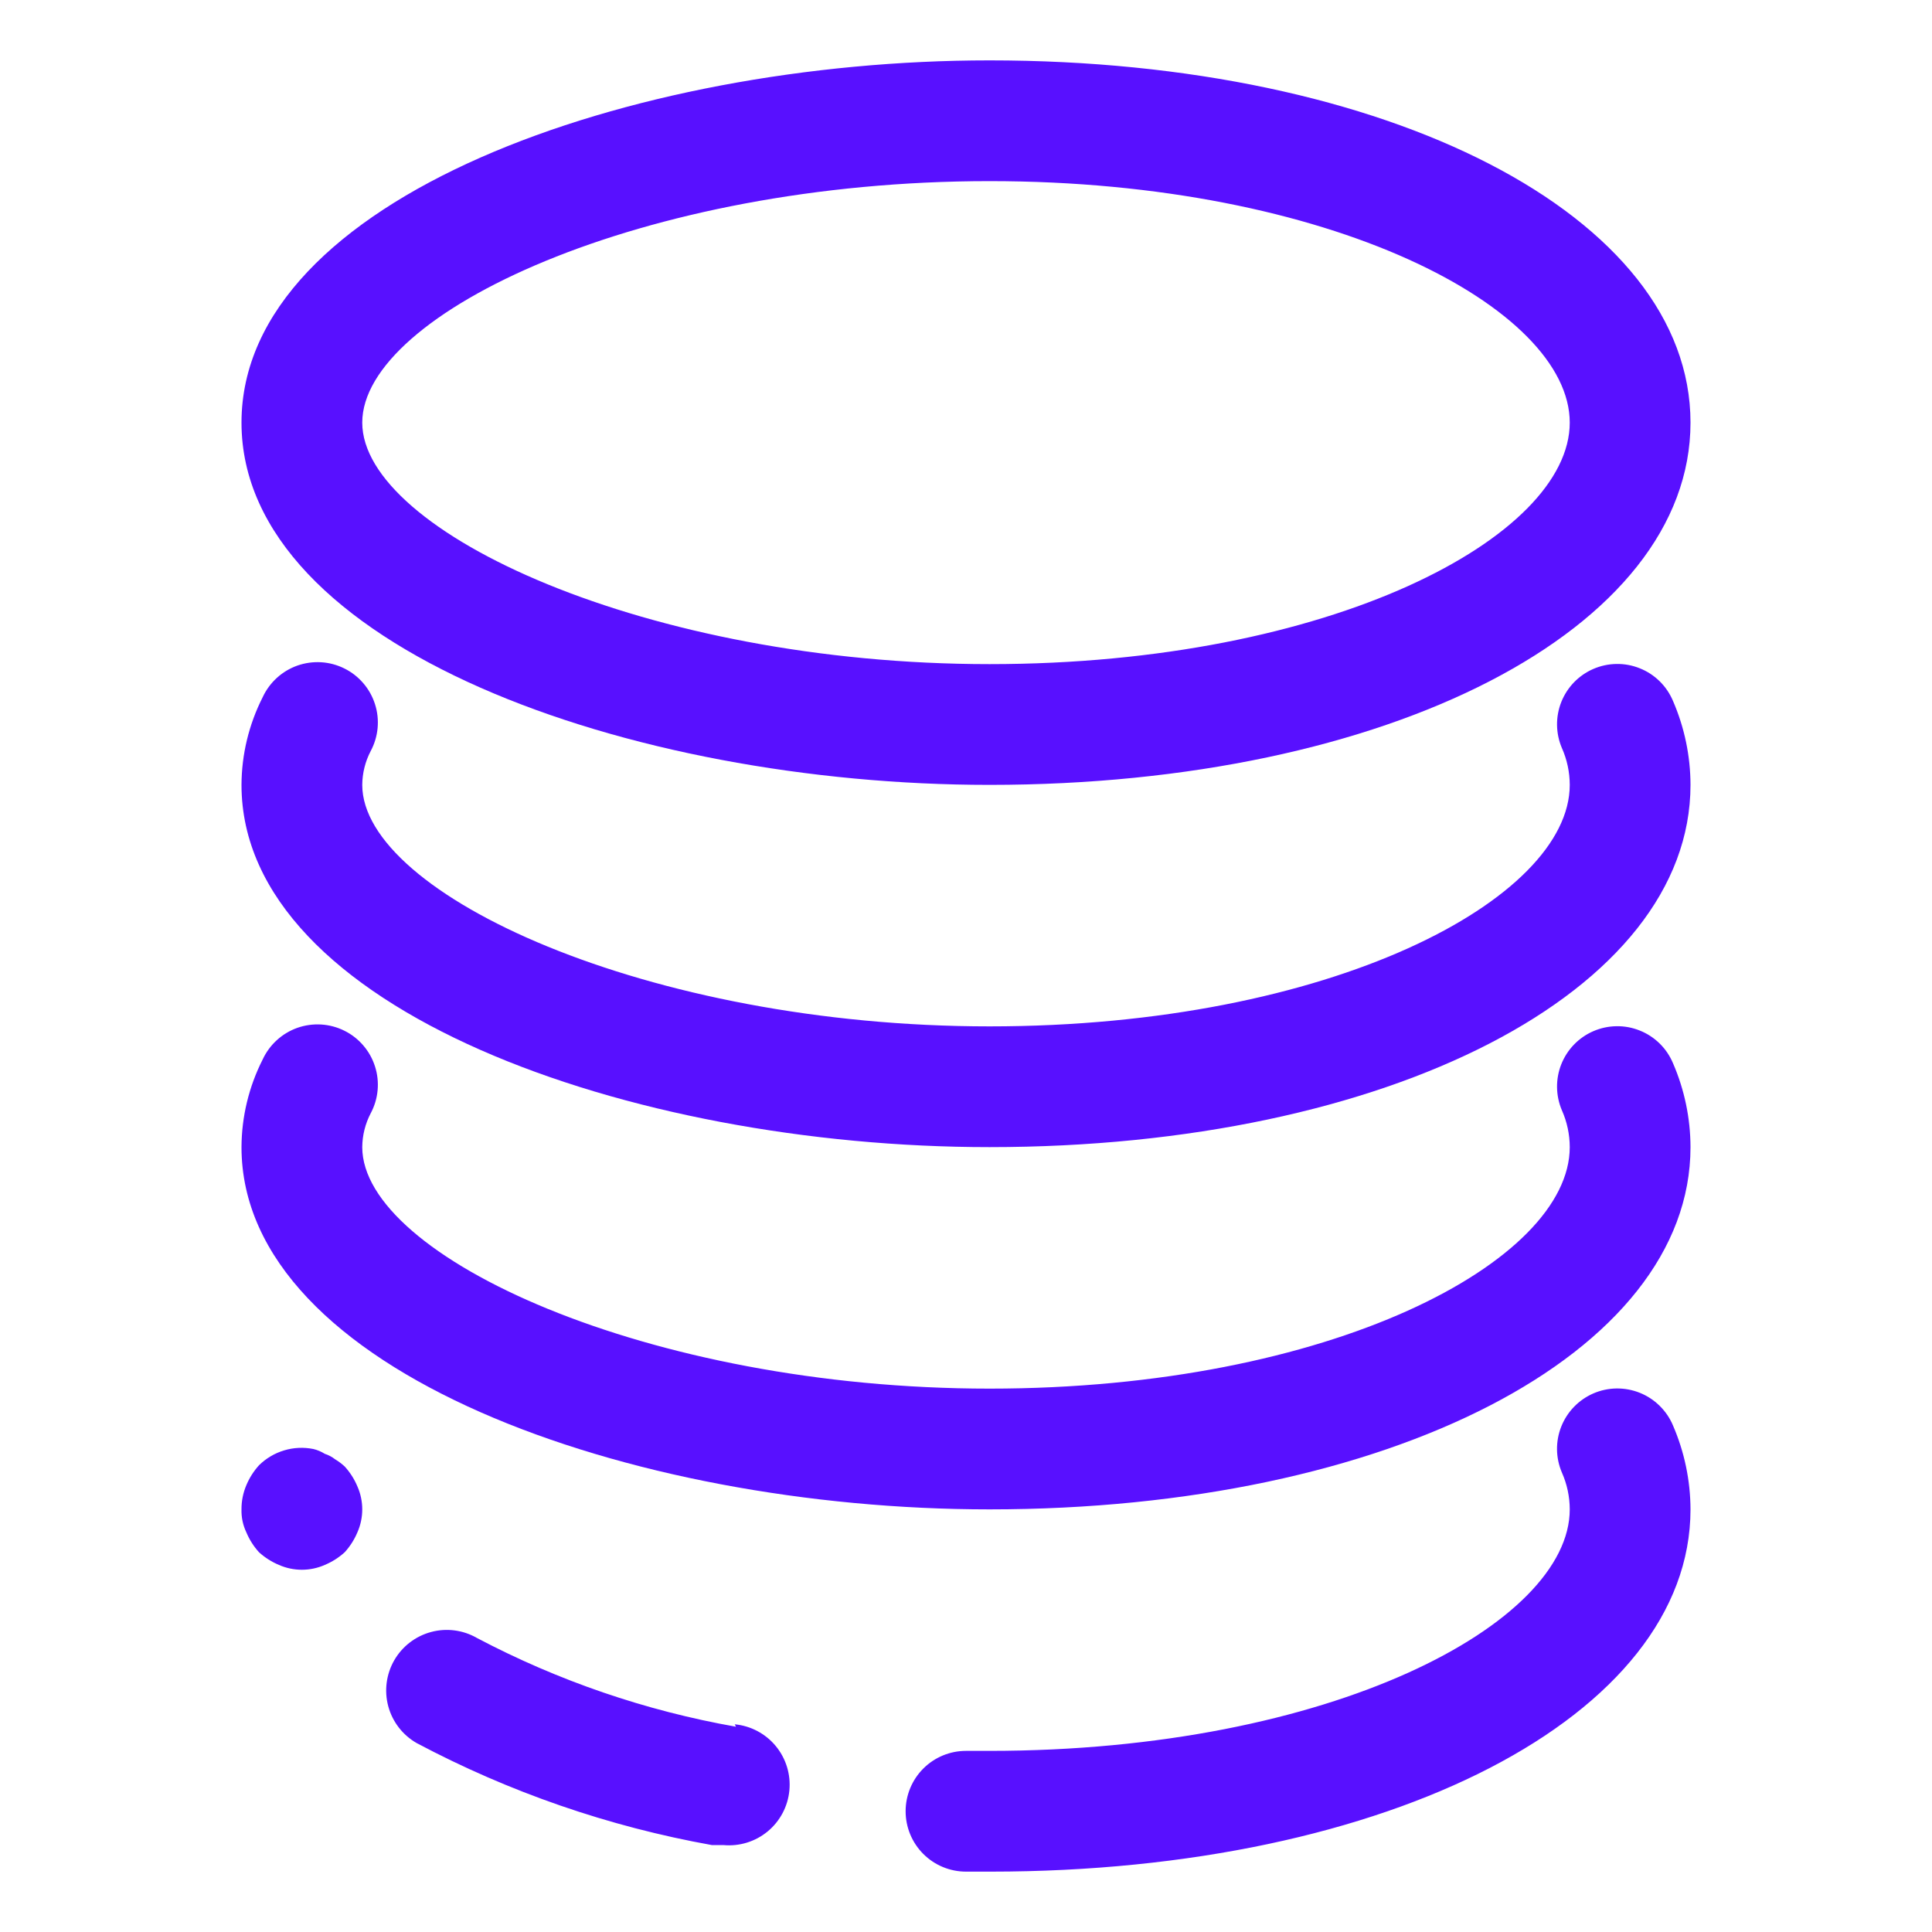
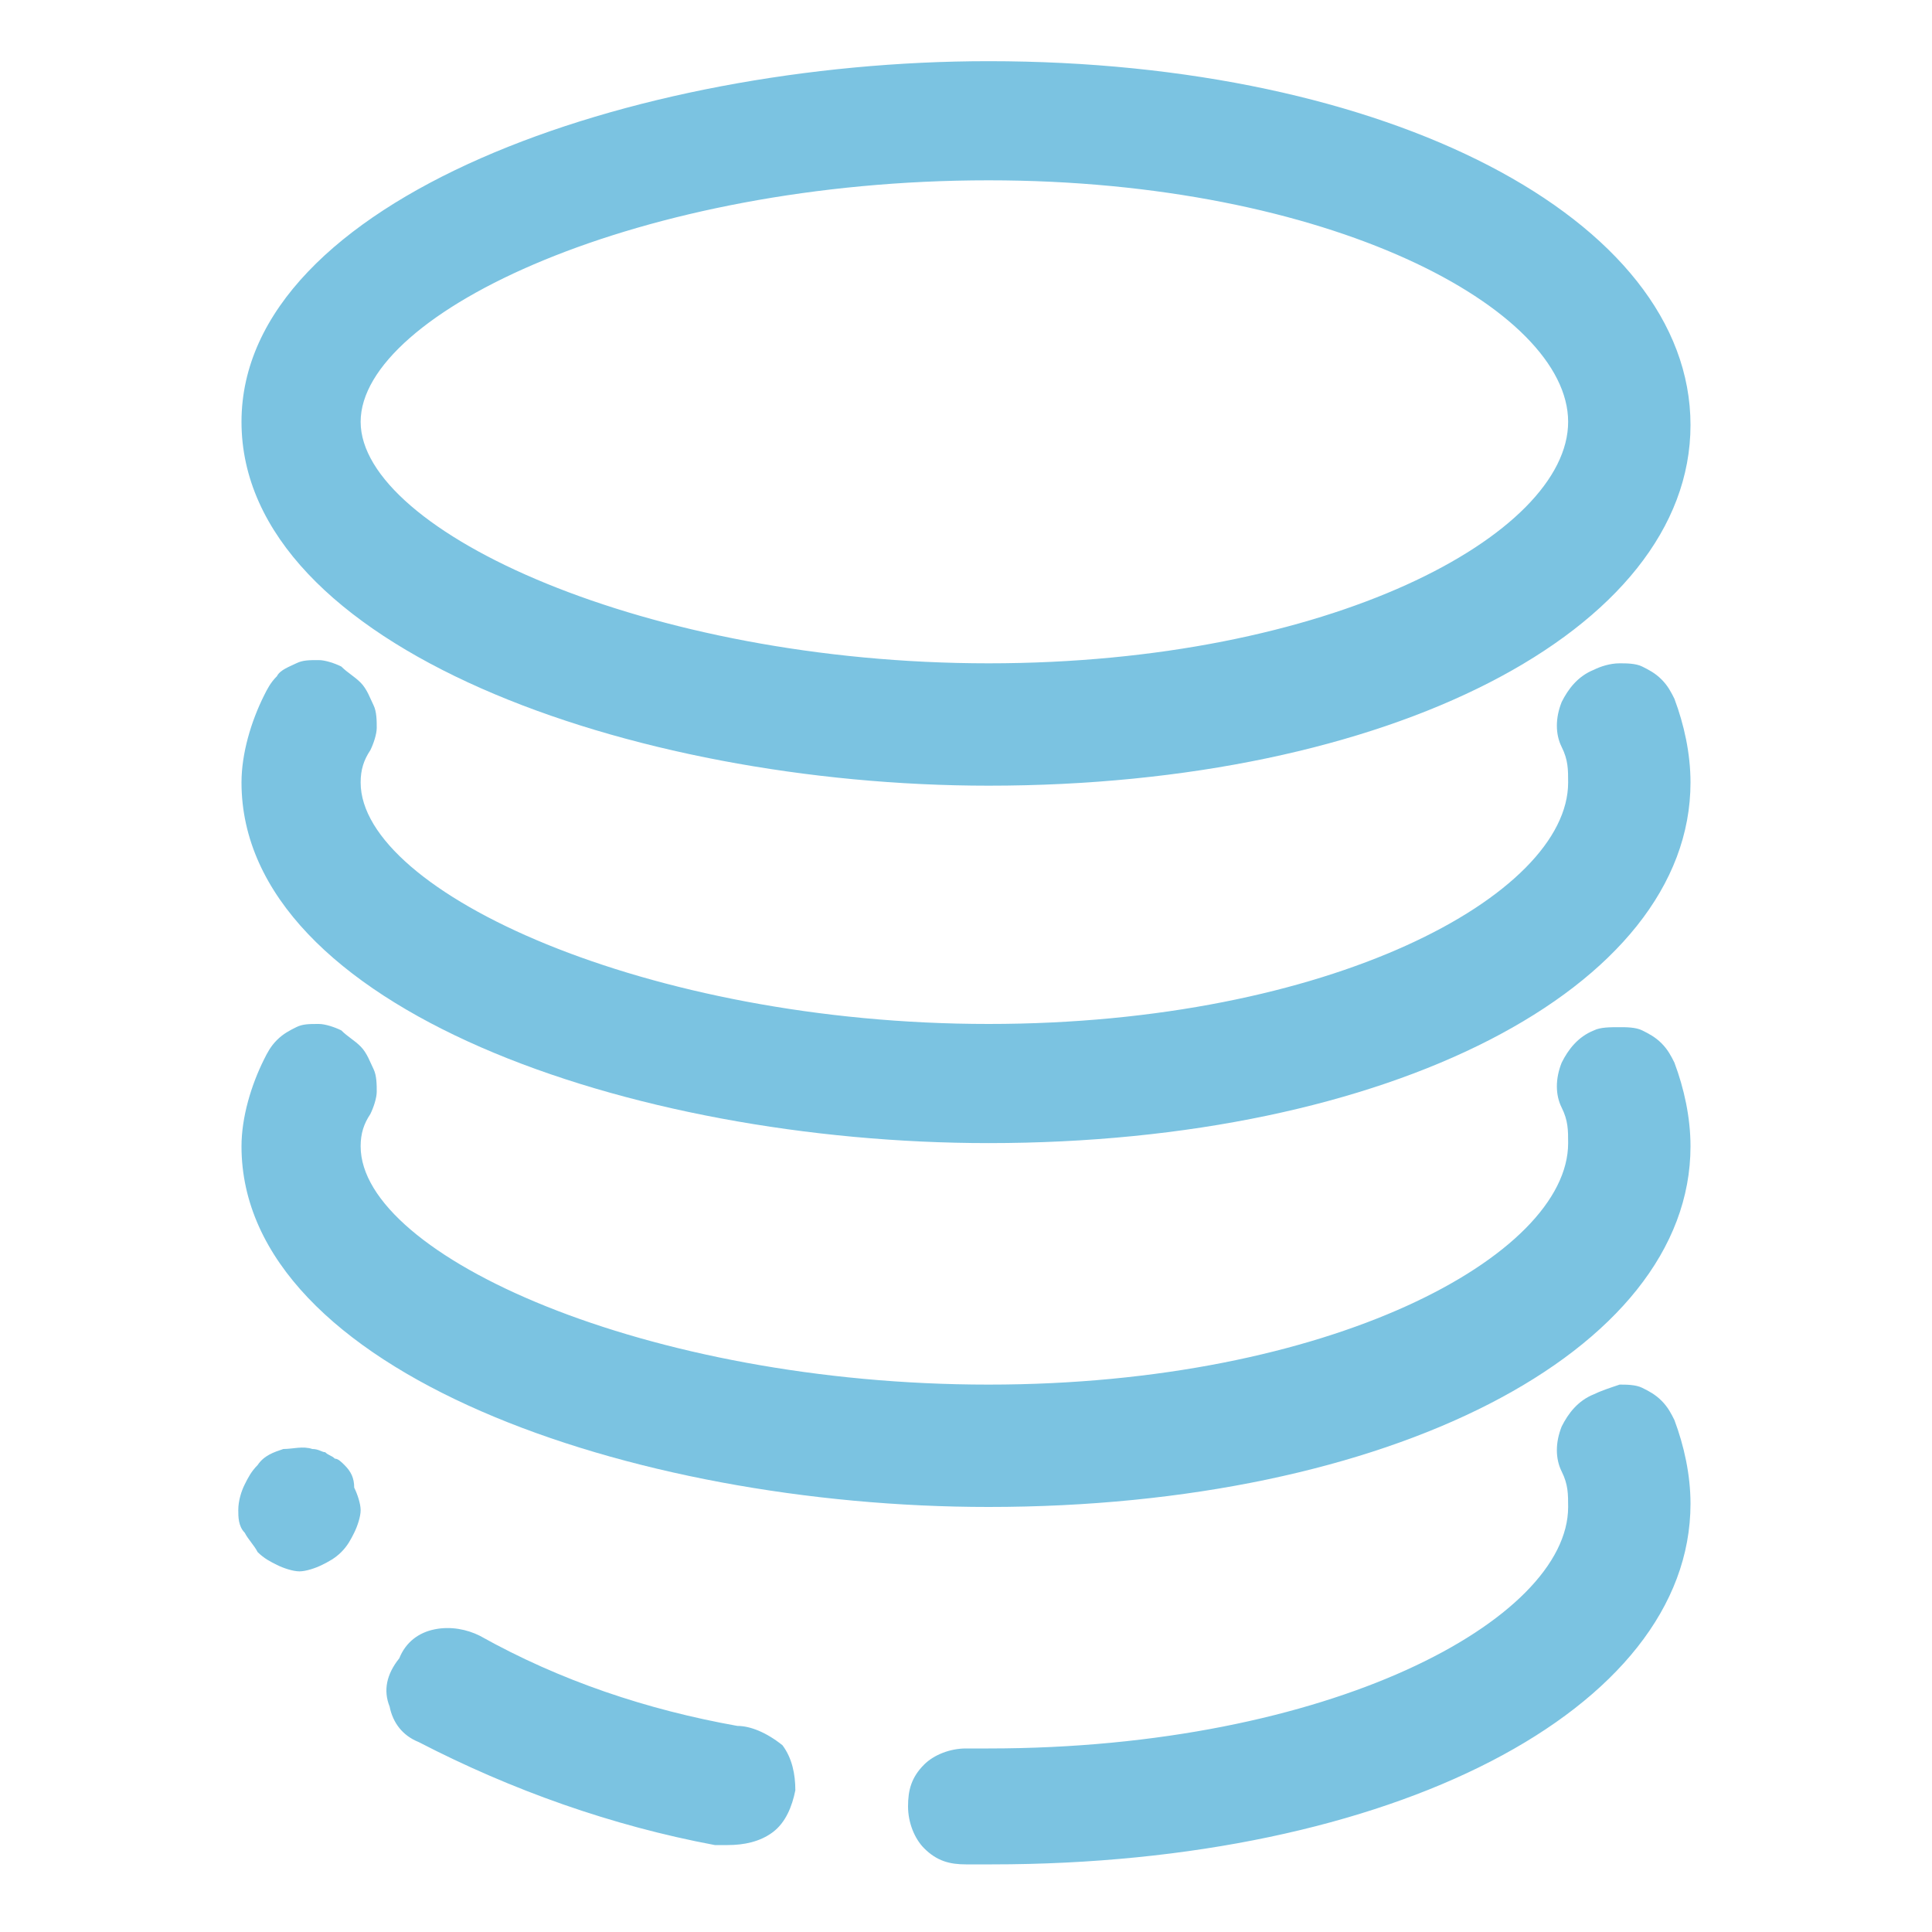
- <svg xmlns="http://www.w3.org/2000/svg" width="60" height="60" viewBox="0 0 60 60" fill="none">
-   <path d="M30.731 24.375C43.125 24.375 52.5 19.538 52.5 13.125C52.5 6.713 43.125 1.875 30.731 1.875C19.556 1.875 7.5 6.169 7.5 13.125C7.5 20.081 19.556 24.375 30.731 24.375ZM30.731 5.625C41.343 5.625 48.75 9.581 48.75 13.125C48.75 16.669 41.343 20.625 30.731 20.625C20.118 20.625 11.25 16.519 11.25 13.125C11.25 9.731 19.95 5.625 30.731 5.625ZM10.706 45.544C10.614 45.459 10.513 45.383 10.406 45.319C10.31 45.244 10.203 45.187 10.087 45.15C9.978 45.081 9.857 45.03 9.731 45C9.43 44.94 9.118 44.954 8.824 45.043C8.53 45.131 8.262 45.29 8.043 45.506C7.878 45.688 7.745 45.898 7.65 46.125C7.549 46.362 7.498 46.617 7.5 46.875C7.493 47.121 7.544 47.365 7.65 47.587C7.745 47.815 7.878 48.024 8.043 48.206C8.226 48.372 8.435 48.505 8.662 48.6C8.887 48.699 9.129 48.75 9.375 48.75C9.62 48.75 9.863 48.699 10.087 48.6C10.314 48.505 10.523 48.372 10.706 48.206C10.871 48.024 11.004 47.815 11.1 47.587C11.199 47.363 11.25 47.12 11.25 46.875C11.25 46.63 11.199 46.387 11.1 46.163C11.005 45.935 10.871 45.726 10.706 45.544ZM22.856 53.625C20.048 53.129 17.334 52.199 14.812 50.869C14.38 50.62 13.866 50.553 13.384 50.684C12.902 50.814 12.492 51.13 12.243 51.562C11.995 51.995 11.928 52.509 12.058 52.991C12.188 53.472 12.505 53.883 12.937 54.131C15.811 55.657 18.904 56.726 22.106 57.3H22.462C22.959 57.347 23.455 57.195 23.84 56.877C24.225 56.559 24.468 56.1 24.515 55.603C24.562 55.106 24.41 54.61 24.092 54.225C23.774 53.84 23.316 53.597 22.818 53.55L22.856 53.625ZM49.481 43.275C49.027 43.473 48.67 43.842 48.487 44.302C48.304 44.762 48.311 45.276 48.506 45.731C48.666 46.091 48.749 46.481 48.75 46.875C48.75 50.419 41.343 54.375 30.731 54.375H30C29.502 54.375 29.026 54.572 28.674 54.924C28.322 55.276 28.125 55.753 28.125 56.25C28.125 56.747 28.322 57.224 28.674 57.576C29.026 57.928 29.502 58.125 30 58.125H30.768C43.125 58.125 52.5 53.288 52.5 46.875C52.497 45.978 52.312 45.092 51.956 44.269C51.86 44.04 51.719 43.833 51.542 43.659C51.366 43.485 51.156 43.347 50.926 43.255C50.696 43.163 50.45 43.117 50.201 43.12C49.953 43.124 49.709 43.176 49.481 43.275Z" fill="#5810ff" />
-   <path d="M49.481 20.775C49.027 20.972 48.67 21.342 48.487 21.802C48.305 22.262 48.312 22.776 48.506 23.231C48.666 23.591 48.749 23.98 48.75 24.375C48.75 27.918 41.344 31.875 30.731 31.875C20.119 31.875 11.25 27.768 11.25 24.375C11.253 24.009 11.343 23.649 11.512 23.325C11.631 23.103 11.704 22.86 11.727 22.61C11.75 22.36 11.723 22.108 11.646 21.869C11.57 21.63 11.447 21.408 11.283 21.218C11.12 21.027 10.92 20.871 10.695 20.76C10.47 20.648 10.225 20.582 9.974 20.567C9.724 20.552 9.473 20.587 9.236 20.67C8.999 20.754 8.782 20.884 8.596 21.054C8.411 21.223 8.261 21.428 8.156 21.656C7.729 22.499 7.504 23.43 7.5 24.375C7.5 31.331 19.556 35.625 30.731 35.625C43.125 35.625 52.5 30.787 52.5 24.375C52.498 23.478 52.313 22.591 51.956 21.768C51.86 21.54 51.72 21.332 51.543 21.158C51.366 20.984 51.157 20.847 50.926 20.755C50.696 20.662 50.45 20.616 50.202 20.62C49.954 20.623 49.709 20.676 49.481 20.775Z" fill="#5810ff" />
-   <path d="M49.481 32.025C49.027 32.222 48.67 32.592 48.487 33.052C48.305 33.512 48.312 34.026 48.506 34.481C48.666 34.841 48.749 35.23 48.75 35.625C48.75 39.168 41.344 43.125 30.731 43.125C20.119 43.125 11.25 39.018 11.25 35.625C11.253 35.259 11.343 34.899 11.512 34.575C11.631 34.353 11.704 34.111 11.727 33.86C11.75 33.61 11.723 33.358 11.646 33.119C11.57 32.88 11.447 32.658 11.283 32.468C11.12 32.277 10.92 32.121 10.695 32.01C10.47 31.898 10.225 31.832 9.974 31.817C9.724 31.802 9.473 31.837 9.236 31.92C8.999 32.004 8.782 32.134 8.596 32.304C8.411 32.473 8.261 32.678 8.156 32.906C7.729 33.749 7.504 34.68 7.5 35.625C7.5 42.581 19.556 46.875 30.731 46.875C43.125 46.875 52.5 42.037 52.5 35.625C52.498 34.728 52.313 33.841 51.956 33.018C51.86 32.79 51.72 32.582 51.543 32.408C51.366 32.234 51.157 32.097 50.926 32.005C50.696 31.912 50.45 31.866 50.202 31.87C49.954 31.873 49.709 31.926 49.481 32.025Z" fill="#5810ff" />
+ <svg xmlns="http://www.w3.org/2000/svg" version="1.1" id="Layer_1" x="0px" y="0px" viewBox="0 0 60 60" style="enable-background:new 0 0 60 60;" xml:space="preserve">
+   <style type="text/css">
+ 	.st0{fill:#7BC3E1;}
+ </style>
+   <path class="st0" d="M30.7,24.4c12.4,0,21.8-4.8,21.8-11.2S43.1,1.9,30.7,1.9C19.6,1.9,7.5,6.2,7.5,13.1  C7.5,20.1,19.6,24.4,30.7,24.4z M30.7,5.6c10.6,0,18,4,18,7.5c0,3.5-7.4,7.5-18,7.5s-19.5-4.1-19.5-7.5C11.2,9.7,19.9,5.6,30.7,5.6z   M10.7,45.5c-0.1-0.1-0.2-0.2-0.3-0.2c-0.1-0.1-0.2-0.1-0.3-0.2C10,45.1,9.9,45,9.7,45c-0.3-0.1-0.6,0-0.9,0  c-0.3,0.1-0.6,0.2-0.8,0.5c-0.2,0.2-0.3,0.4-0.4,0.6c-0.1,0.2-0.2,0.5-0.2,0.8c0,0.2,0,0.5,0.2,0.7C7.7,47.8,7.9,48,8,48.2  c0.2,0.2,0.4,0.3,0.6,0.4c0.2,0.1,0.5,0.2,0.7,0.2c0.2,0,0.5-0.1,0.7-0.2c0.2-0.1,0.4-0.2,0.6-0.4c0.2-0.2,0.3-0.4,0.4-0.6  c0.1-0.2,0.2-0.5,0.2-0.7s-0.1-0.5-0.2-0.7C11,45.9,10.9,45.7,10.7,45.5z M22.9,53.6c-2.8-0.5-5.5-1.4-8-2.8  c-0.4-0.2-0.9-0.3-1.4-0.2s-0.9,0.4-1.1,0.9C12,52,11.9,52.5,12.1,53c0.1,0.5,0.4,0.9,0.9,1.1c2.9,1.5,6,2.6,9.2,3.2h0.4  c0.5,0,1-0.1,1.4-0.4c0.4-0.3,0.6-0.8,0.7-1.3c0-0.5-0.1-1-0.4-1.4C23.8,53.8,23.3,53.6,22.9,53.6L22.9,53.6z M49.5,43.3  c-0.5,0.2-0.8,0.6-1,1c-0.2,0.5-0.2,1,0,1.4c0.2,0.4,0.2,0.7,0.2,1.1c0,3.5-7.4,7.5-18,7.5H30c-0.5,0-1,0.2-1.3,0.5  c-0.4,0.4-0.5,0.8-0.5,1.3s0.2,1,0.5,1.3c0.4,0.4,0.8,0.5,1.3,0.5h0.8c12.4,0,21.7-4.8,21.7-11.2c0-0.9-0.2-1.8-0.5-2.6  c-0.1-0.2-0.2-0.4-0.4-0.6s-0.4-0.3-0.6-0.4c-0.2-0.1-0.5-0.1-0.7-0.1C50,43.1,49.7,43.2,49.5,43.3z" />
+   <path class="st0" d="M49.5,20.8c-0.5,0.2-0.8,0.6-1,1c-0.2,0.5-0.2,1,0,1.4c0.2,0.4,0.2,0.7,0.2,1.1c0,3.5-7.4,7.5-18,7.5  s-19.5-4.1-19.5-7.5c0-0.4,0.1-0.7,0.3-1c0.1-0.2,0.2-0.5,0.2-0.7c0-0.2,0-0.5-0.1-0.7c-0.1-0.2-0.2-0.5-0.4-0.7  c-0.2-0.2-0.4-0.3-0.6-0.5c-0.2-0.1-0.5-0.2-0.7-0.2c-0.3,0-0.5,0-0.7,0.1c-0.2,0.1-0.5,0.2-0.6,0.4c-0.2,0.2-0.3,0.4-0.4,0.6  c-0.4,0.8-0.7,1.8-0.7,2.7c0,7,12.1,11.2,23.2,11.2c12.4,0,21.8-4.8,21.8-11.2c0-0.9-0.2-1.8-0.5-2.6c-0.1-0.2-0.2-0.4-0.4-0.6  s-0.4-0.3-0.6-0.4c-0.2-0.1-0.5-0.1-0.7-0.1C50,20.6,49.7,20.7,49.5,20.8z" />
+   <path class="st0" d="M49.5,32c-0.5,0.2-0.8,0.6-1,1c-0.2,0.5-0.2,1,0,1.4c0.2,0.4,0.2,0.7,0.2,1.1c0,3.5-7.4,7.5-18,7.5  S11.2,39,11.2,35.6c0-0.4,0.1-0.7,0.3-1c0.1-0.2,0.2-0.5,0.2-0.7c0-0.2,0-0.5-0.1-0.7c-0.1-0.2-0.2-0.5-0.4-0.7  c-0.2-0.2-0.4-0.3-0.6-0.5c-0.2-0.1-0.5-0.2-0.7-0.2c-0.3,0-0.5,0-0.7,0.1C9,32,8.8,32.1,8.6,32.3c-0.2,0.2-0.3,0.4-0.4,0.6  c-0.4,0.8-0.7,1.8-0.7,2.7c0,7,12.1,11.2,23.2,11.2c12.4,0,21.8-4.8,21.8-11.2c0-0.9-0.2-1.8-0.5-2.6c-0.1-0.2-0.2-0.4-0.4-0.6  s-0.4-0.3-0.6-0.4c-0.2-0.1-0.5-0.1-0.7-0.1C50,31.9,49.7,31.9,49.5,32z" />
</svg>
